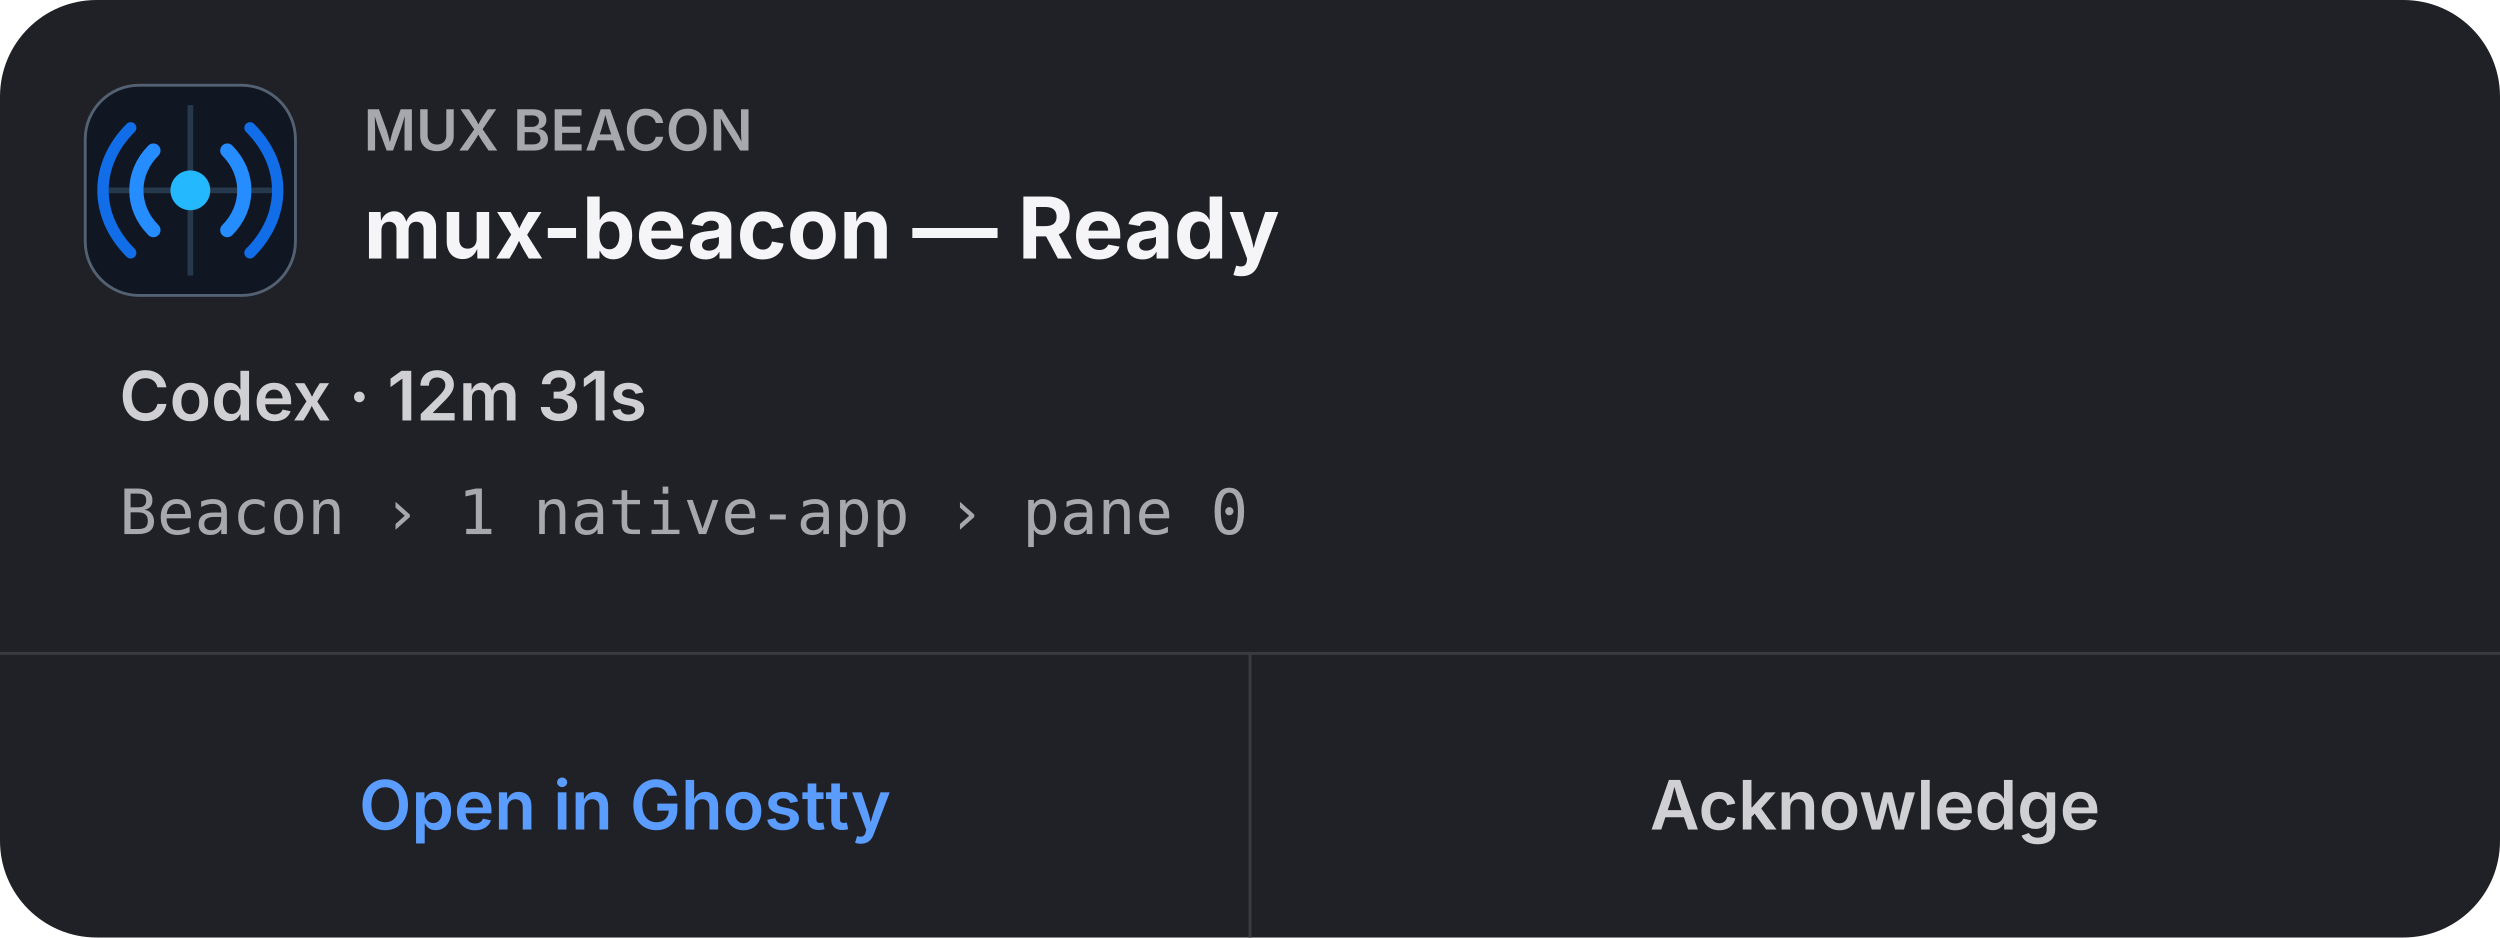
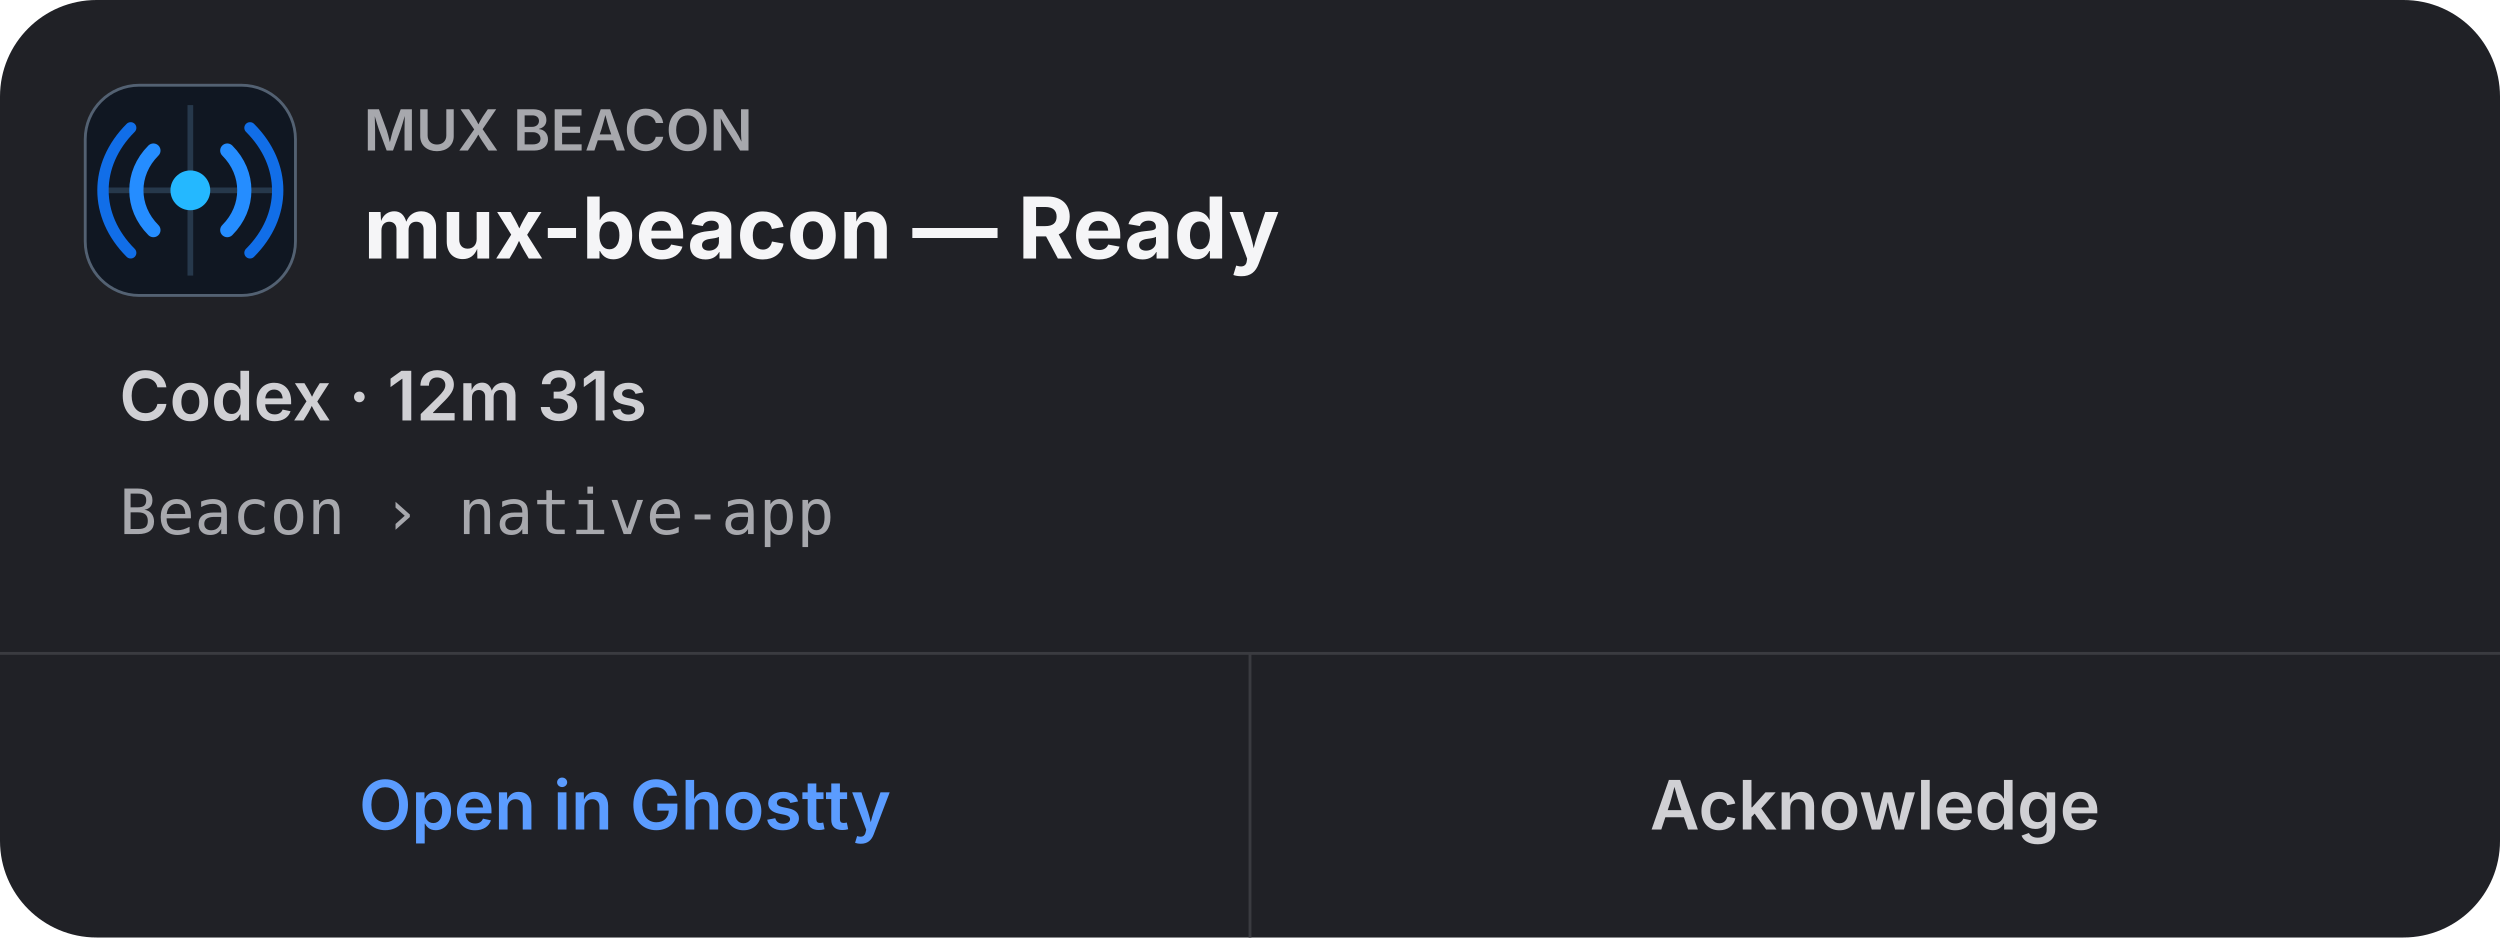
<svg xmlns="http://www.w3.org/2000/svg" width="880" height="330" viewBox="0 0 880 330" role="img" aria-labelledby="title desc">
  <rect width="880" height="330" rx="34" fill="#202126" />
  <rect x="30" y="30" width="74" height="74" rx="19" fill="#101722" stroke="#536172" />
  <path d="M67 37v60M37 67h60" fill="none" stroke="#26384b" stroke-width="2" />
  <circle cx="67" cy="67" r="7" fill="#24b8ff" />
  <path d="M54 53c-8 8-8 20 0 28M80 53c8 8 8 20 0 28" fill="none" stroke="#258dff" stroke-width="5" stroke-linecap="round" />
  <path d="M46 45c-13 13-13 31 0 44M88 45c13 13 13 31 0 44" fill="none" stroke="#116ee8" stroke-width="4" stroke-linecap="round" />
  <text x="128" y="53" fill="#A7A8AD" font-family="-apple-system, BlinkMacSystemFont, sans-serif" font-size="20" font-weight="600">MUX BEACON</text>
  <text x="128" y="91" fill="#F5F5F7" font-family="-apple-system, BlinkMacSystemFont, sans-serif" font-size="30" font-weight="700">mux-beacon — Ready</text>
  <text x="42" y="148" fill="#D0D0D4" font-family="-apple-system, BlinkMacSystemFont, sans-serif" font-size="24" font-weight="600">Codex · 12m 31s</text>
-   <text x="42" y="188" fill="#A7A8AD" font-family="ui-monospace, SFMono-Regular, Menlo, monospace" font-size="22">Beacon › 1 native-app › pane 0</text>
+   <text x="42" y="188" fill="#A7A8AD" font-family="ui-monospace, SFMono-Regular, Menlo, monospace" font-size="22">Beacon › native-app</text>
  <line x1="0" y1="230" x2="880" y2="230" stroke="#3A3B40" />
  <line x1="440" y1="230" x2="440" y2="330" stroke="#3A3B40" />
  <text x="220" y="292" fill="#5B9CFF" text-anchor="middle" font-family="-apple-system, BlinkMacSystemFont, sans-serif" font-size="24" font-weight="600">Open in Ghostty</text>
  <text x="660" y="292" fill="#D0D0D4" text-anchor="middle" font-family="-apple-system, BlinkMacSystemFont, sans-serif" font-size="24" font-weight="600">Acknowledge</text>
</svg>
